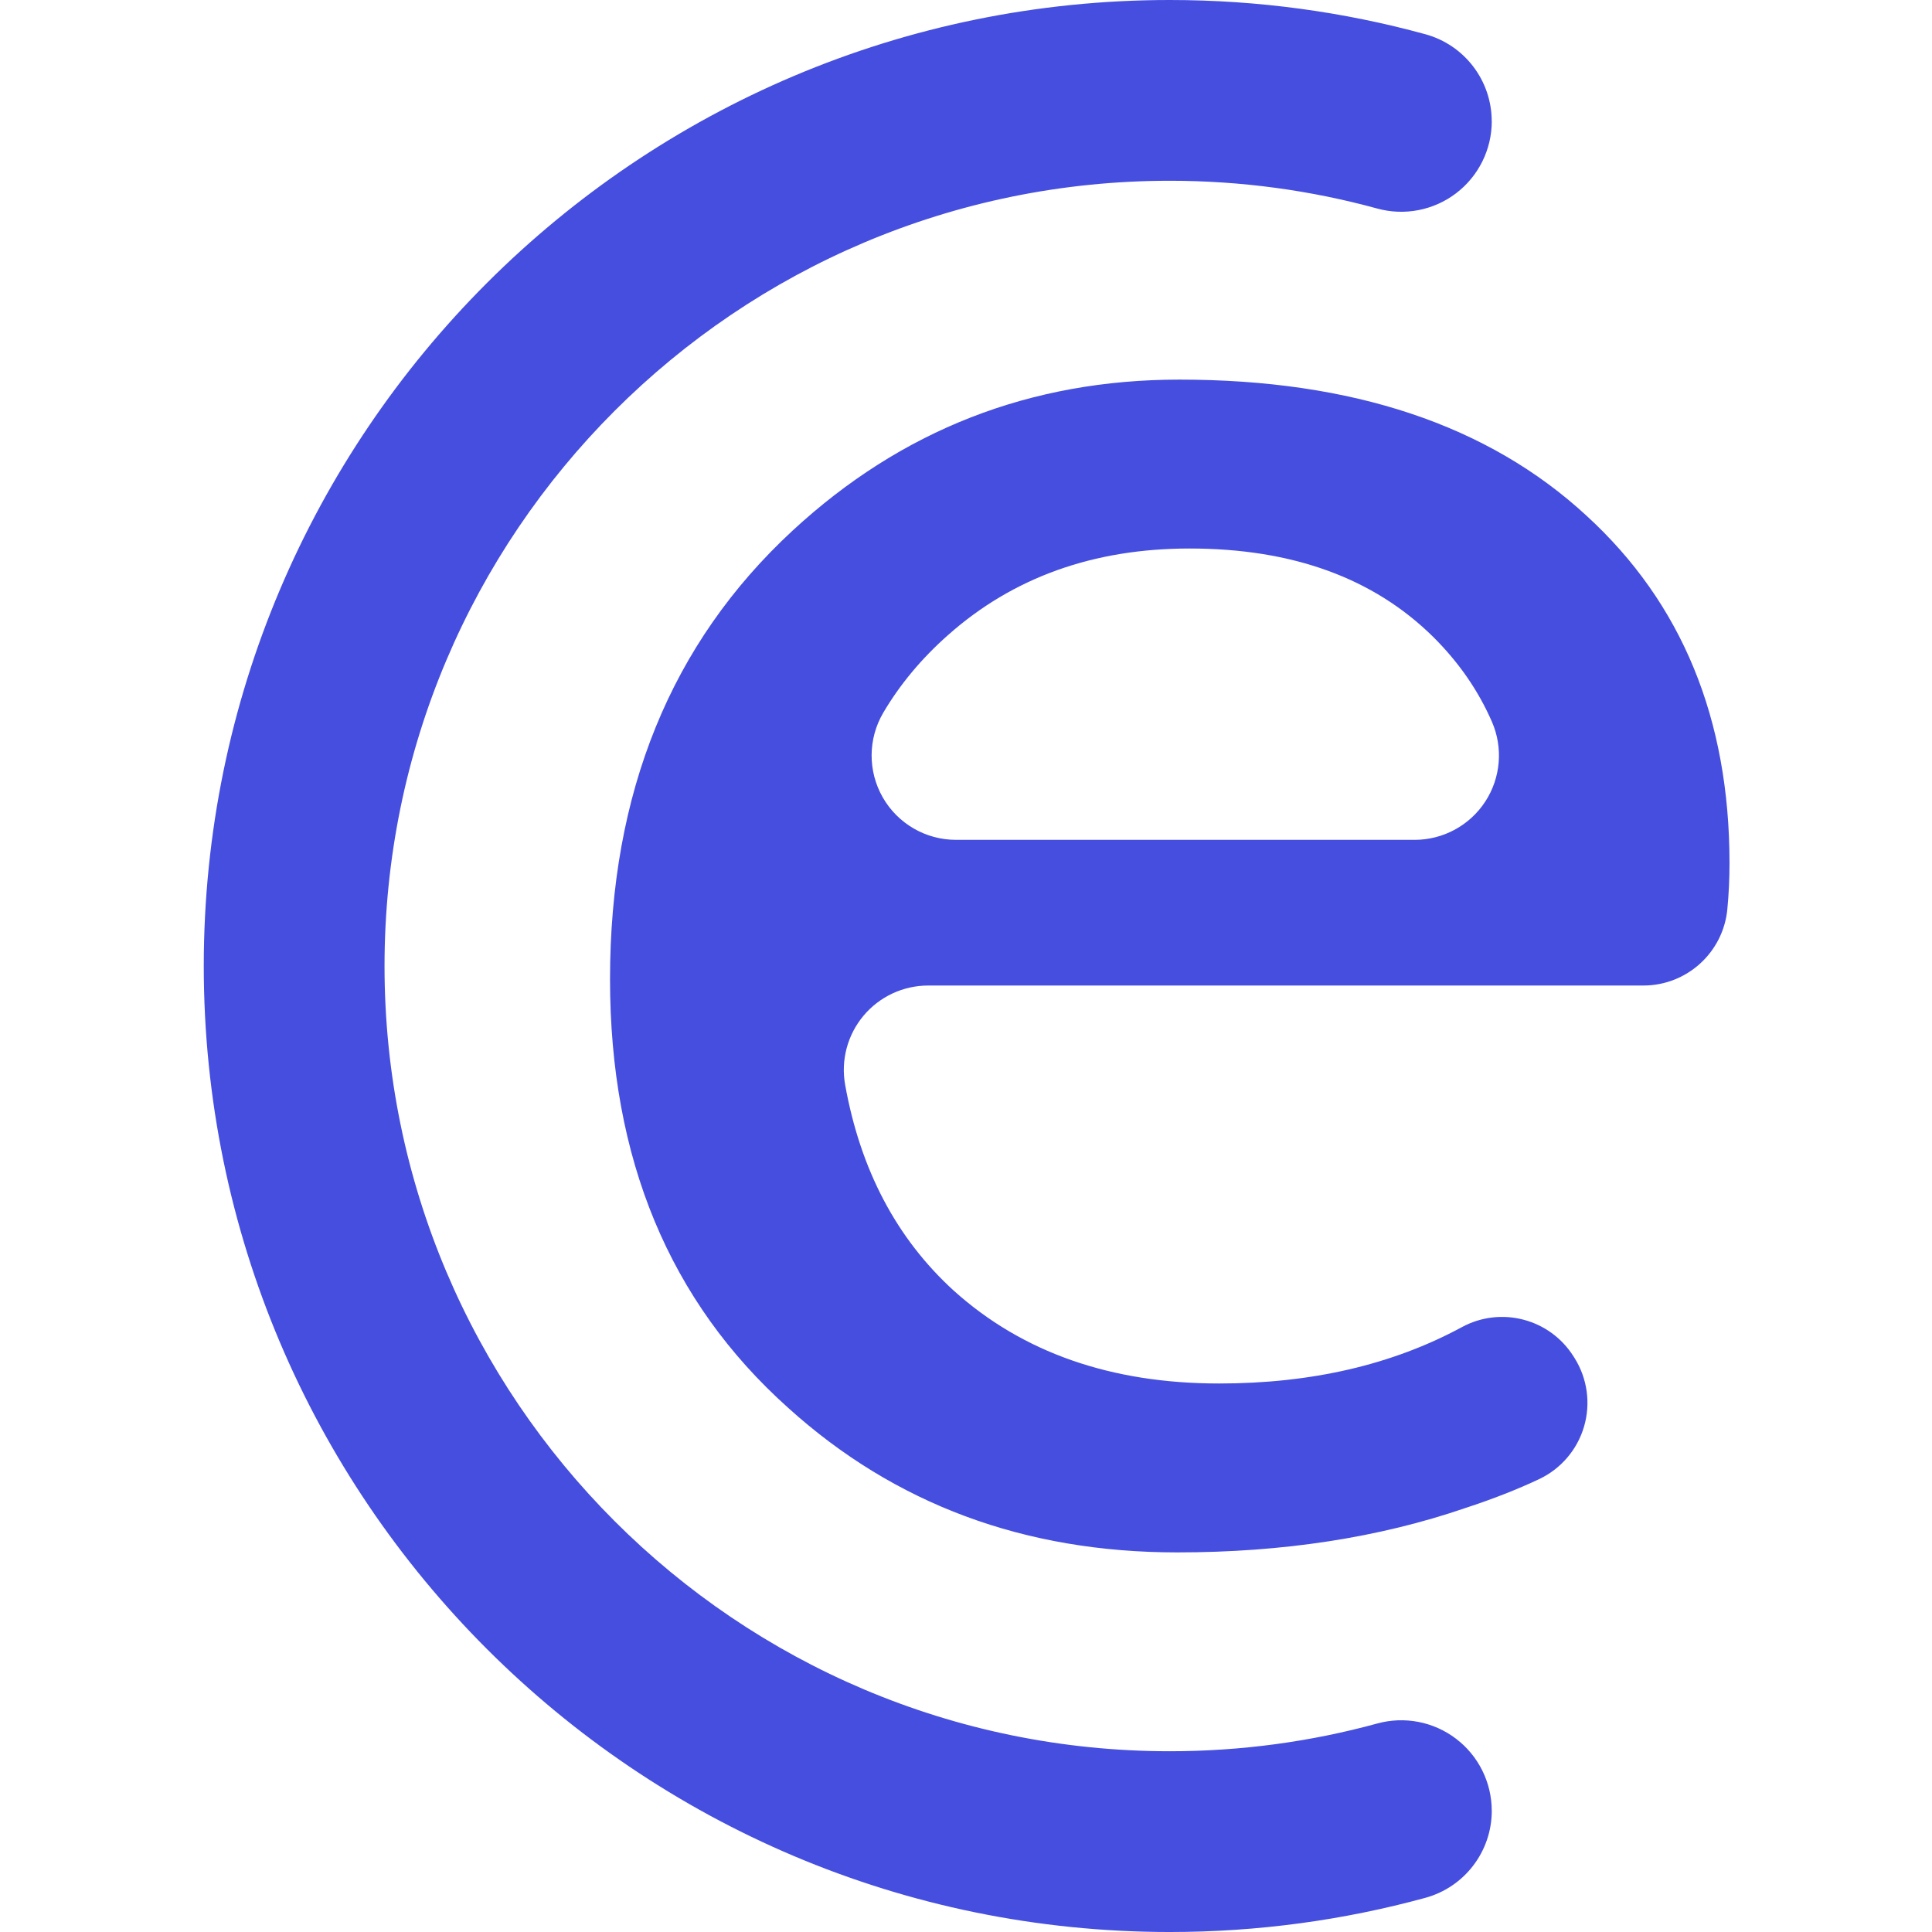
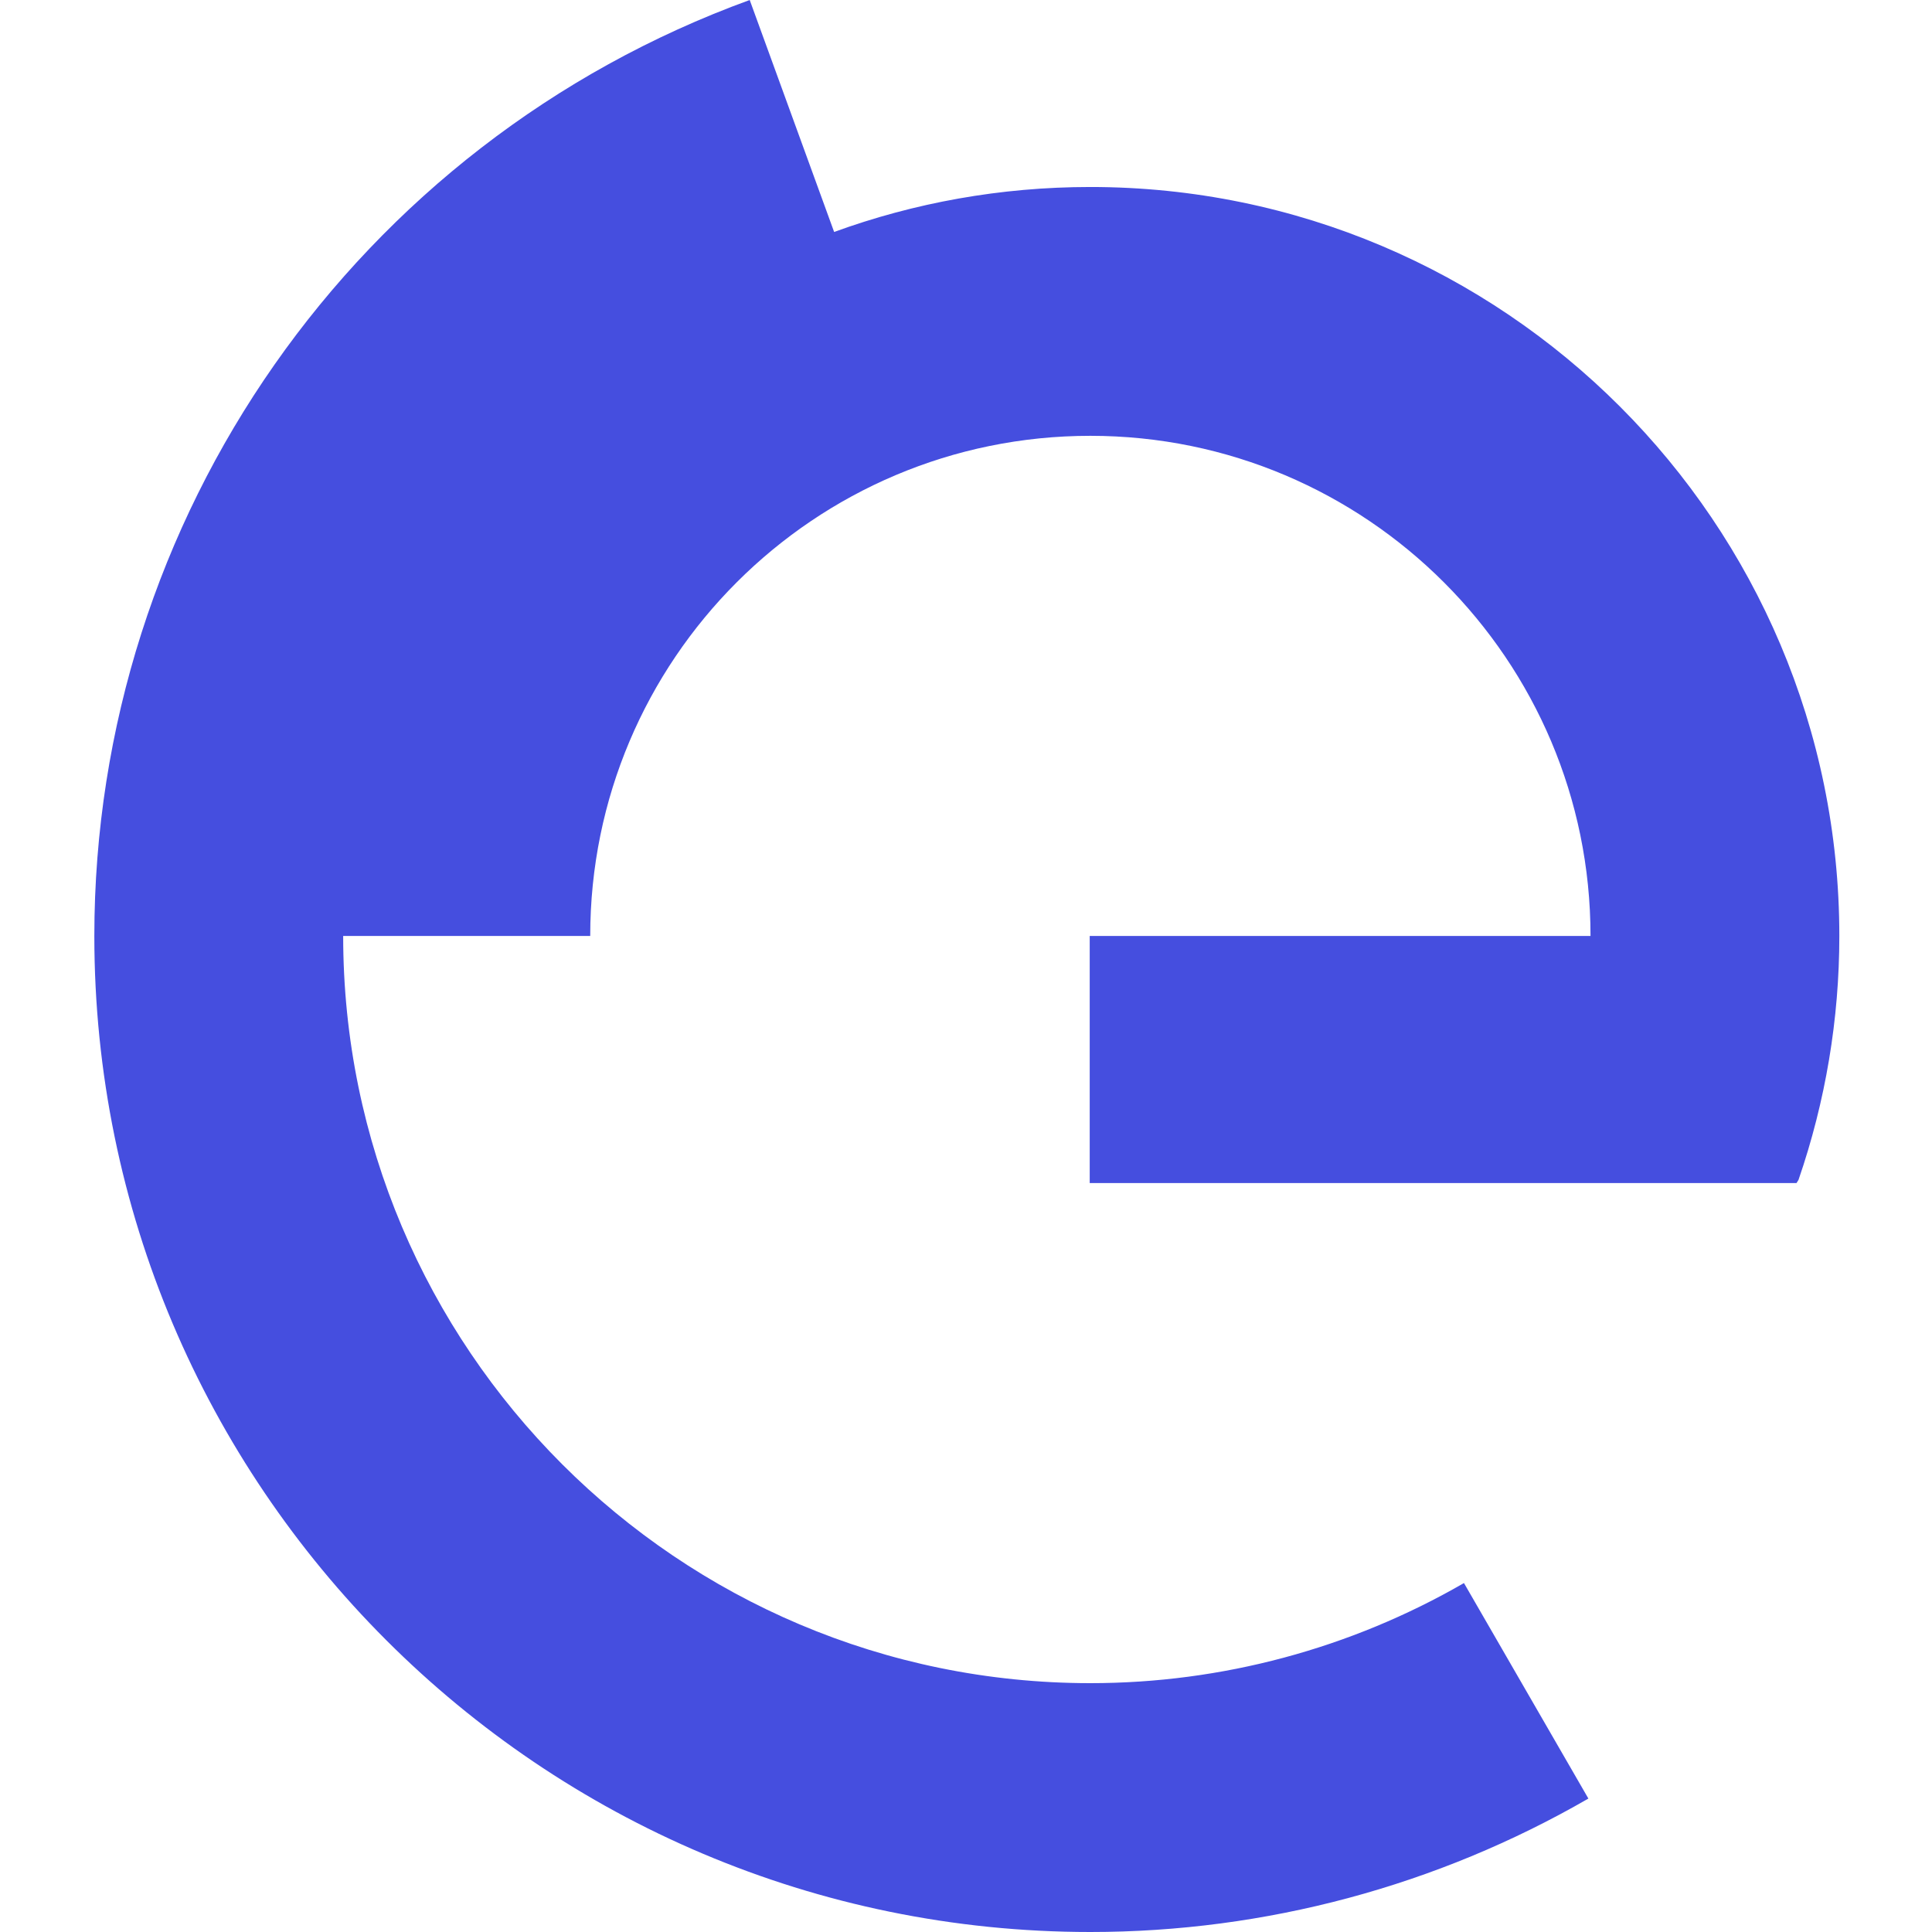
- <svg xmlns="http://www.w3.org/2000/svg" width="1024" height="1024" viewBox="0 0 1024 1024" version="1.1" id="svg1" xml:space="preserve">
+ <svg xmlns="http://www.w3.org/2000/svg" width="1024" height="1024" viewBox="0 0 270.933 270.933" version="1.1" id="svg1" xml:space="preserve">
  <defs id="defs1">
-         
-     
        
    
            
        </defs>
  <g id="layer1">
-     <path id="path1" d="m 790.669,959.748 c 0,21.586 -14.458,40.494 -35.287,46.164 -43.142,11.781 -88.532,18.091 -135.381,18.091 C 337.421,1024.003 108,794.582 108,512.002 108,229.421 337.421,0 620.002,0 c 46.849,0 92.239,6.307 135.372,18.119 20.817,5.661 35.266,24.562 35.266,46.135 0.029,0.002 0.029,0.002 0.029,0.002 0,14.987 -7.002,29.114 -18.93,38.189 -11.927,9.076 -27.41,12.059 -41.854,8.062 -35.008,-9.589 -71.853,-14.701 -109.883,-14.701 -229.706,0 -416.196,186.49 -416.196,416.196 0,229.704 186.49,416.194 416.196,416.194 38.03,0 74.876,-5.111 109.887,-14.685 14.441,-3.995 29.919,-1.014 41.84,8.058 11.925,9.072 18.925,23.196 18.925,38.178 0.015,0.002 0.015,0.002 0.015,0.002 z M 915.528,481.891 c -2.194,22.941 -21.463,40.458 -44.508,40.458 -83.085,0.003 -285.808,0.003 -379.068,0.003 -13.23,0 -25.782,5.86 -34.277,16.002 -8.495,10.144 -12.064,23.53 -9.742,36.556 8.079,45.113 27.256,81.494 57.546,109.137 36.472,32.825 83.362,49.236 140.672,49.236 48.962,0 91.844,-9.952 128.648,-29.857 20.739,-11.269 46.666,-4.473 59.209,15.519 0.185,0.274 0.36,0.553 0.536,0.832 6.793,10.829 8.629,24.049 5.038,36.318 -3.589,12.271 -12.259,22.417 -23.819,27.876 -11.56,5.454 -24.61,10.572 -39.159,15.333 -45.688,15.667 -96.587,23.501 -152.695,23.501 -80.956,0 -149.689,-25.552 -206.198,-76.653 -62.923,-56.324 -94.383,-132.042 -94.383,-227.157 0,-98.844 32.263,-178.106 96.787,-237.786 57.711,-53.341 126.043,-80.009 204.996,-80.009 91.777,0 163.716,24.057 215.816,72.175 50.498,46.253 75.745,107.611 75.745,184.076 0,8.386 -0.382,16.531 -1.146,24.443 z M 630.521,290.719 c -50.897,0 -93.58,15.293 -128.047,45.878 -14.06,12.447 -25.514,26.191 -34.366,41.232 -8.1,13.826 -8.182,30.927 -0.214,44.828 7.968,13.901 22.764,22.477 38.787,22.477 68.077,0.005 177.969,0.005 243.088,0.005 15.1,0 29.181,-7.622 37.438,-20.264 8.255,-12.644 9.572,-28.602 3.5,-42.426 -7.189,-16.446 -17.497,-31.357 -30.936,-44.733 -31.66,-31.333 -74.744,-46.998 -129.25,-46.998 z" style="clip-rule:evenodd;fill:#454edf;fill-rule:evenodd;stroke-width:1.712;stroke-linejoin:round;stroke-miterlimit:2" />
+     <path d="M 116.975,32.531 105.135,-2.112e-8 C 49.955,20.084 13.229,72.534 13.229,131.255 c 0,77.09 62.588,139.678 139.678,139.678 24.518,0 48.605,-6.455 69.839,-18.713 l -17.448,-30.221 c -15.929,9.196 -33.998,14.038 -52.391,14.038 -57.831,0 -104.782,-46.951 -104.782,-104.782 h 34.644 c 0,-38.736 31.402,-70.138 70.138,-70.138 38.71,0 70.138,31.428 70.138,70.138 h -70.23 v 34.647 h 99.122 l 0.279,-0.452 c 3.788,-11.003 5.722,-22.558 5.722,-34.195 0,-57.968 -47.063,-105.032 -105.032,-105.032 -12.623,0 -24.725,2.227 -35.933,6.307 z" style="clip-rule:evenodd;fill:#454edf;fill-rule:evenodd;stroke-width:0.273;stroke-linejoin:round;stroke-miterlimit:2" id="path1" />
  </g>
</svg>
